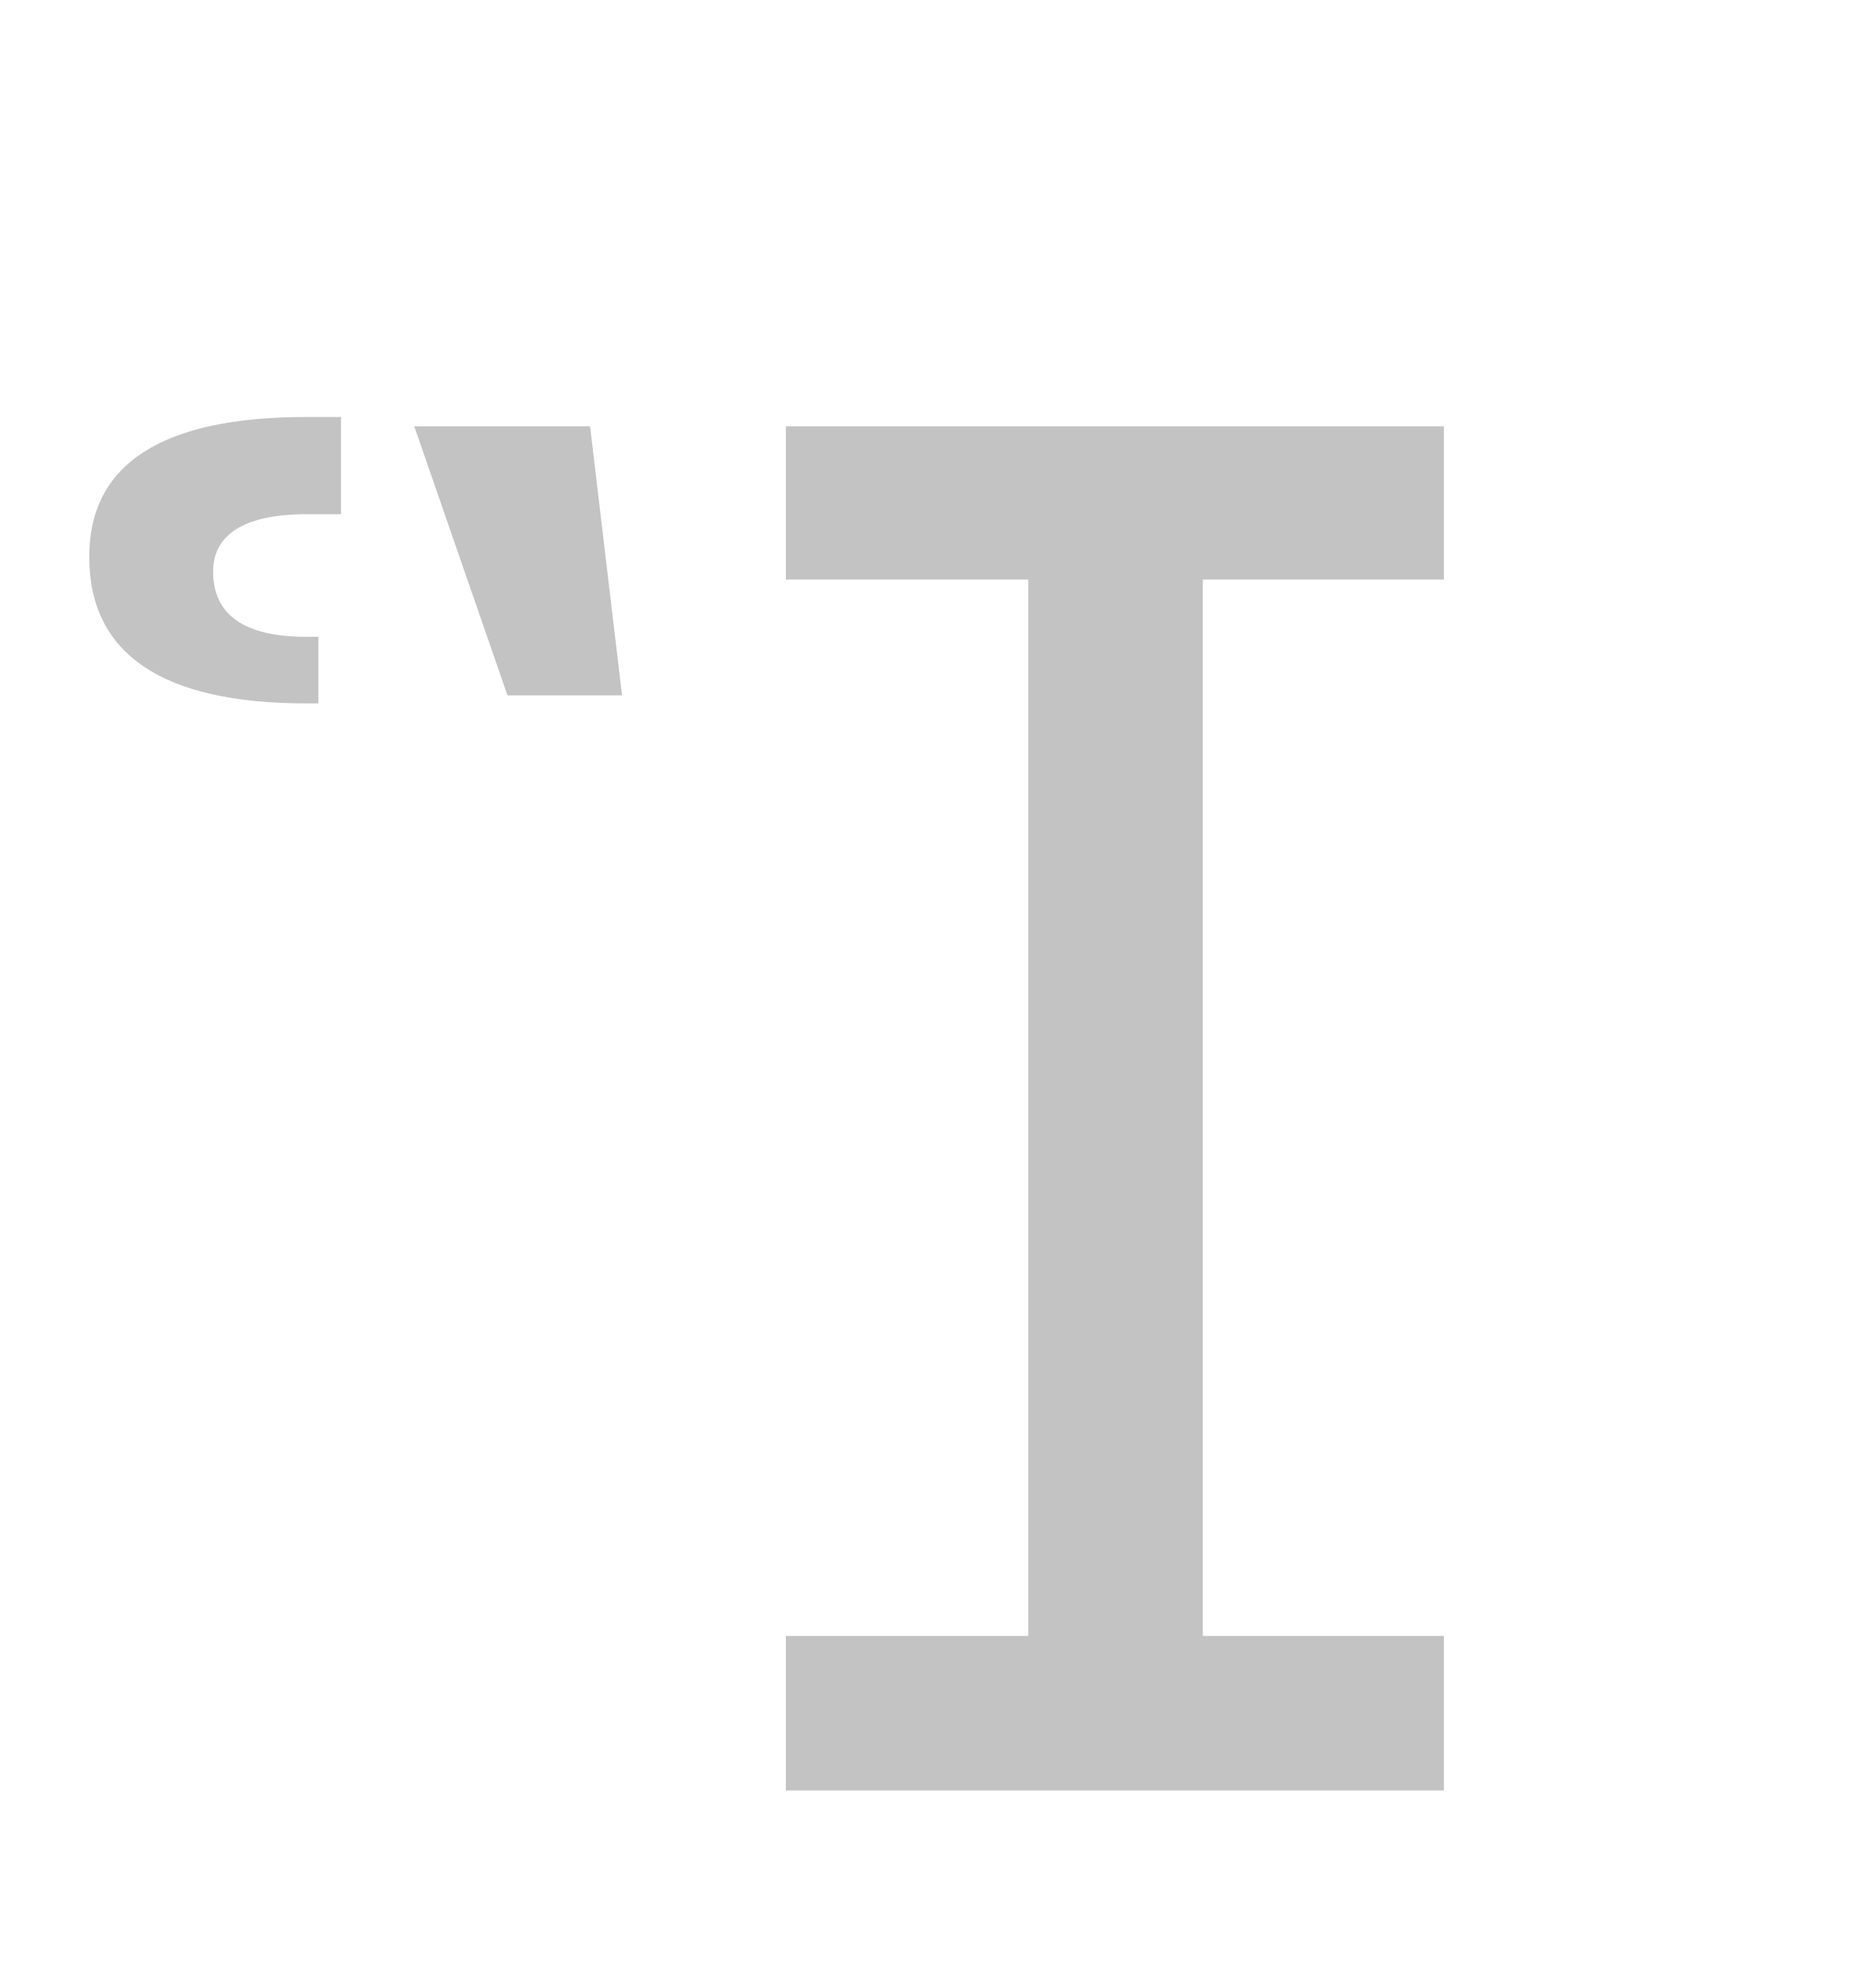
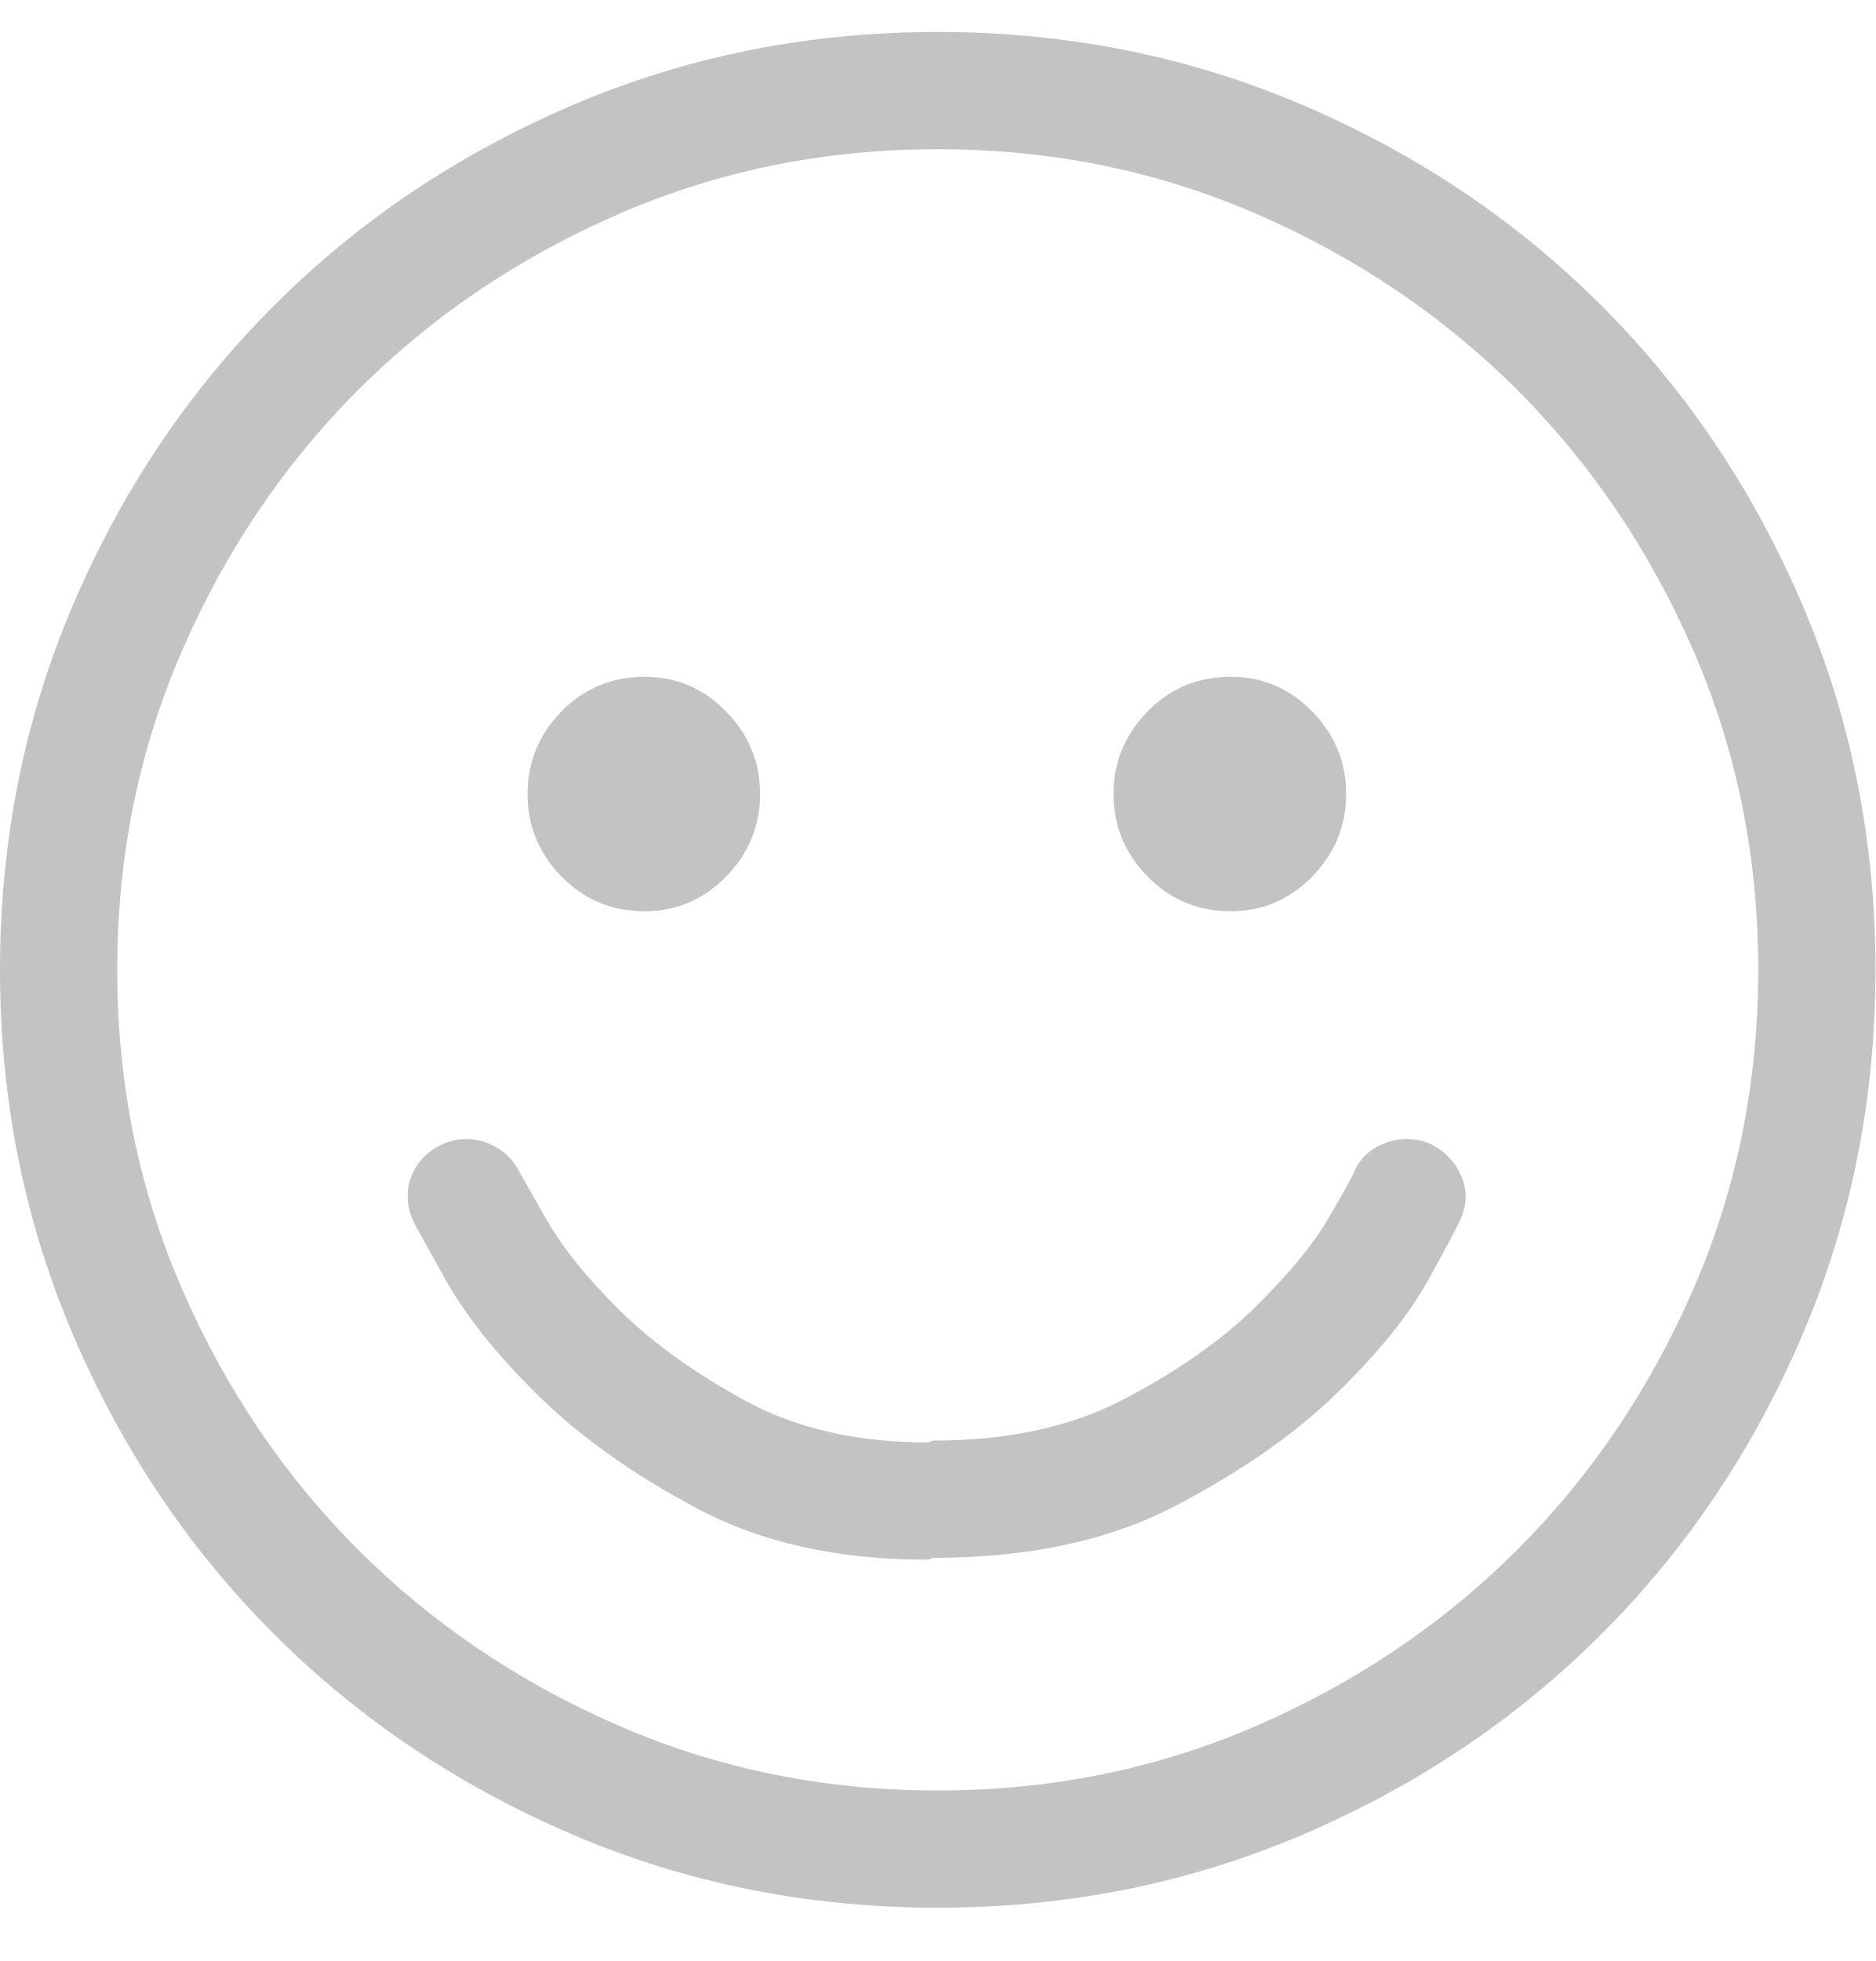
<svg xmlns="http://www.w3.org/2000/svg" width="22px" height="23px" viewBox="0 0 22 23" version="1.1">
  <defs />
-   <g id="Page-1" stroke="none" stroke-width="1" fill="none" fill-rule="evenodd" font-family="simple-line-icons" font-size="22" font-weight="normal">
-     <g id="i-ux" fill="#C3C3C3">
-       <text id="">
-         <tspan x="0" y="21"></tspan>
-       </text>
+   <g id="Page-1" stroke="none" stroke-width="1" fill="none" fill-rule="evenodd">
+     <g id="i-ux-g" fill="#C3C3C3">
+       <path d="M16.779,13.416 C16.951,13.502 17.073,13.631 17.145,13.803 C17.216,13.975 17.209,14.146 17.123,14.318 C17.109,14.361 16.987,14.59 16.758,15.006 C16.529,15.421 16.167,15.869 15.673,16.349 C15.179,16.828 14.545,17.269 13.771,17.67 C12.998,18.071 12.06,18.271 10.957,18.271 C10.943,18.271 10.928,18.275 10.914,18.282 C10.9,18.289 10.885,18.293 10.871,18.293 C9.826,18.293 8.927,18.092 8.175,17.691 C7.423,17.29 6.803,16.85 6.316,16.37 C5.829,15.89 5.468,15.439 5.231,15.017 C4.995,14.594 4.87,14.368 4.855,14.34 C4.77,14.154 4.759,13.975 4.823,13.803 C4.888,13.631 5.013,13.502 5.199,13.416 C5.371,13.344 5.543,13.341 5.715,13.405 C5.887,13.47 6.016,13.588 6.102,13.76 C6.116,13.788 6.22,13.971 6.413,14.308 C6.606,14.644 6.896,15.002 7.283,15.382 C7.67,15.761 8.16,16.112 8.755,16.435 C9.349,16.757 10.062,16.918 10.893,16.918 L10.914,16.907 C10.928,16.9 10.943,16.896 10.957,16.896 C11.831,16.896 12.579,16.732 13.202,16.402 C13.825,16.073 14.334,15.715 14.728,15.328 C15.121,14.941 15.411,14.587 15.598,14.265 C15.784,13.942 15.877,13.774 15.877,13.76 C15.949,13.588 16.074,13.47 16.253,13.405 C16.432,13.341 16.607,13.344 16.779,13.416 Z M11,0.375 C12.518,0.375 13.947,0.661 15.286,1.234 C16.625,1.807 17.793,2.591 18.788,3.587 C19.784,4.582 20.568,5.75 21.141,7.089 C21.714,8.428 22,9.857 22,11.375 C22,12.893 21.714,14.322 21.141,15.661 C20.568,17 19.784,18.168 18.788,19.163 C17.793,20.159 16.625,20.943 15.286,21.516 C13.947,22.089 12.518,22.375 11,22.375 C9.482,22.375 8.053,22.089 6.714,21.516 C5.375,20.943 4.207,20.159 3.212,19.163 C2.216,18.168 1.432,17 0.859,15.661 C0.286,14.322 0,12.893 0,11.375 C0,9.857 0.286,8.428 0.859,7.089 C1.432,5.75 2.216,4.582 3.212,3.587 C4.207,2.591 5.375,1.807 6.714,1.234 C8.053,0.661 9.482,0.375 11,0.375 Z M11,21 C12.332,21 13.582,20.746 14.749,20.237 C15.916,19.729 16.933,19.041 17.8,18.175 C18.666,17.308 19.354,16.291 19.862,15.124 C20.371,13.957 20.625,12.707 20.625,11.375 C20.625,10.043 20.371,8.793 19.862,7.626 C19.354,6.459 18.666,5.442 17.8,4.575 C16.933,3.709 15.916,3.021 14.749,2.513 C13.582,2.004 12.332,1.75 11,1.75 C9.668,1.75 8.418,2.004 7.251,2.513 C6.084,3.021 5.067,3.709 4.2,4.575 C3.334,5.442 2.646,6.459 2.138,7.626 C1.629,8.793 1.375,10.043 1.375,11.375 C1.375,12.707 1.629,13.957 2.138,15.124 C2.646,16.291 3.334,17.308 4.2,18.175 C5.067,19.041 6.084,19.729 7.251,20.237 C8.418,20.746 9.668,21 11,21 Z M7.562,10.688 C7.176,10.688 6.85,10.551 6.585,10.279 C6.32,10.007 6.188,9.685 6.188,9.312 C6.188,8.94 6.32,8.618 6.585,8.346 C6.85,8.074 7.176,7.938 7.562,7.938 C7.935,7.938 8.254,8.074 8.519,8.346 C8.784,8.618 8.916,8.94 8.916,9.312 C8.916,9.685 8.784,10.007 8.519,10.279 C8.254,10.551 7.935,10.688 7.562,10.688 Z M14.438,10.688 C14.051,10.688 13.725,10.551 13.46,10.279 C13.195,10.007 13.062,9.685 13.062,9.312 C13.062,8.94 13.195,8.618 13.46,8.346 C13.725,8.074 14.051,7.938 14.438,7.938 C14.81,7.938 15.129,8.074 15.394,8.346 C15.659,8.618 15.791,8.94 15.791,9.312 C15.791,9.685 15.659,10.007 15.394,10.279 C15.129,10.551 14.81,10.688 14.438,10.688 Z" id="ux" />
    </g>
  </g>
</svg>
